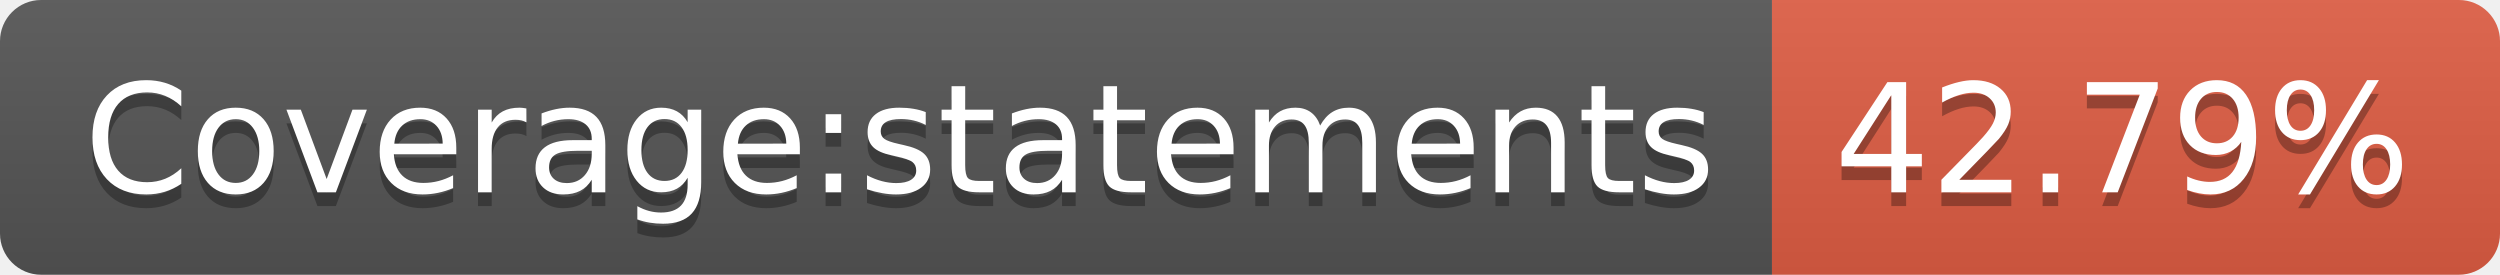
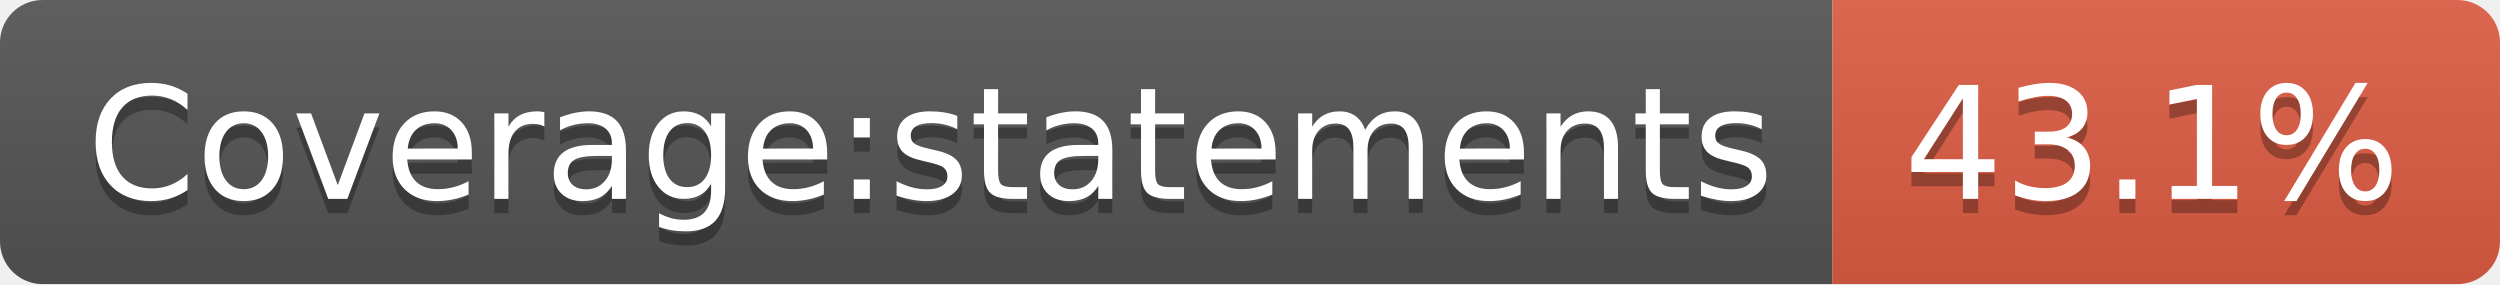
- <svg xmlns="http://www.w3.org/2000/svg" width="182" height="20">
+ <svg xmlns="http://www.w3.org/2000/svg" width="176" height="20">
  <linearGradient id="b" x2="0" y2="100%">
    <stop offset="0" stop-color="#bbb" stop-opacity=".1" />
    <stop offset="1" stop-opacity=".1" />
  </linearGradient>
  <clipPath id="a">
-     <rect width="182" height="20" rx="3" fill="#fff" />
+     <rect width="176" height="20" rx="3" fill="#fff" />
  </clipPath>
  <g clip-path="url(#a)">
    <path fill="#555" d="M0 0h129v20H0z" />
-     <path fill="#e05d44" d="M129 0h53v20H129z" />
-     <path fill="url(#b)" d="M0 0h182v20H0z" />
+     <path fill="#e05d44" d="M129 0h47v20H129z" />
+     <path fill="url(#b)" d="M0 0h176v20H0z" />
  </g>
  <g fill="#fff" text-anchor="middle" font-family="DejaVu Sans,Verdana,Geneva,sans-serif" font-size="110">
    <text x="655" y="150" fill="#010101" fill-opacity=".3" transform="scale(.1)" textLength="1190">Coverage:statements</text>
    <text x="655" y="140" transform="scale(.1)" textLength="1190">Coverage:statements</text>
-     <text x="1545" y="150" fill="#010101" fill-opacity=".3" transform="scale(.1)" textLength="430">42.79%</text>
-     <text x="1545" y="140" transform="scale(.1)" textLength="430">42.79%</text>
+     <text x="1515" y="150" fill="#010101" fill-opacity=".3" transform="scale(.1)" textLength="370">43.1%</text>
+     <text x="1515" y="140" transform="scale(.1)" textLength="370">43.1%</text>
  </g>
</svg>
